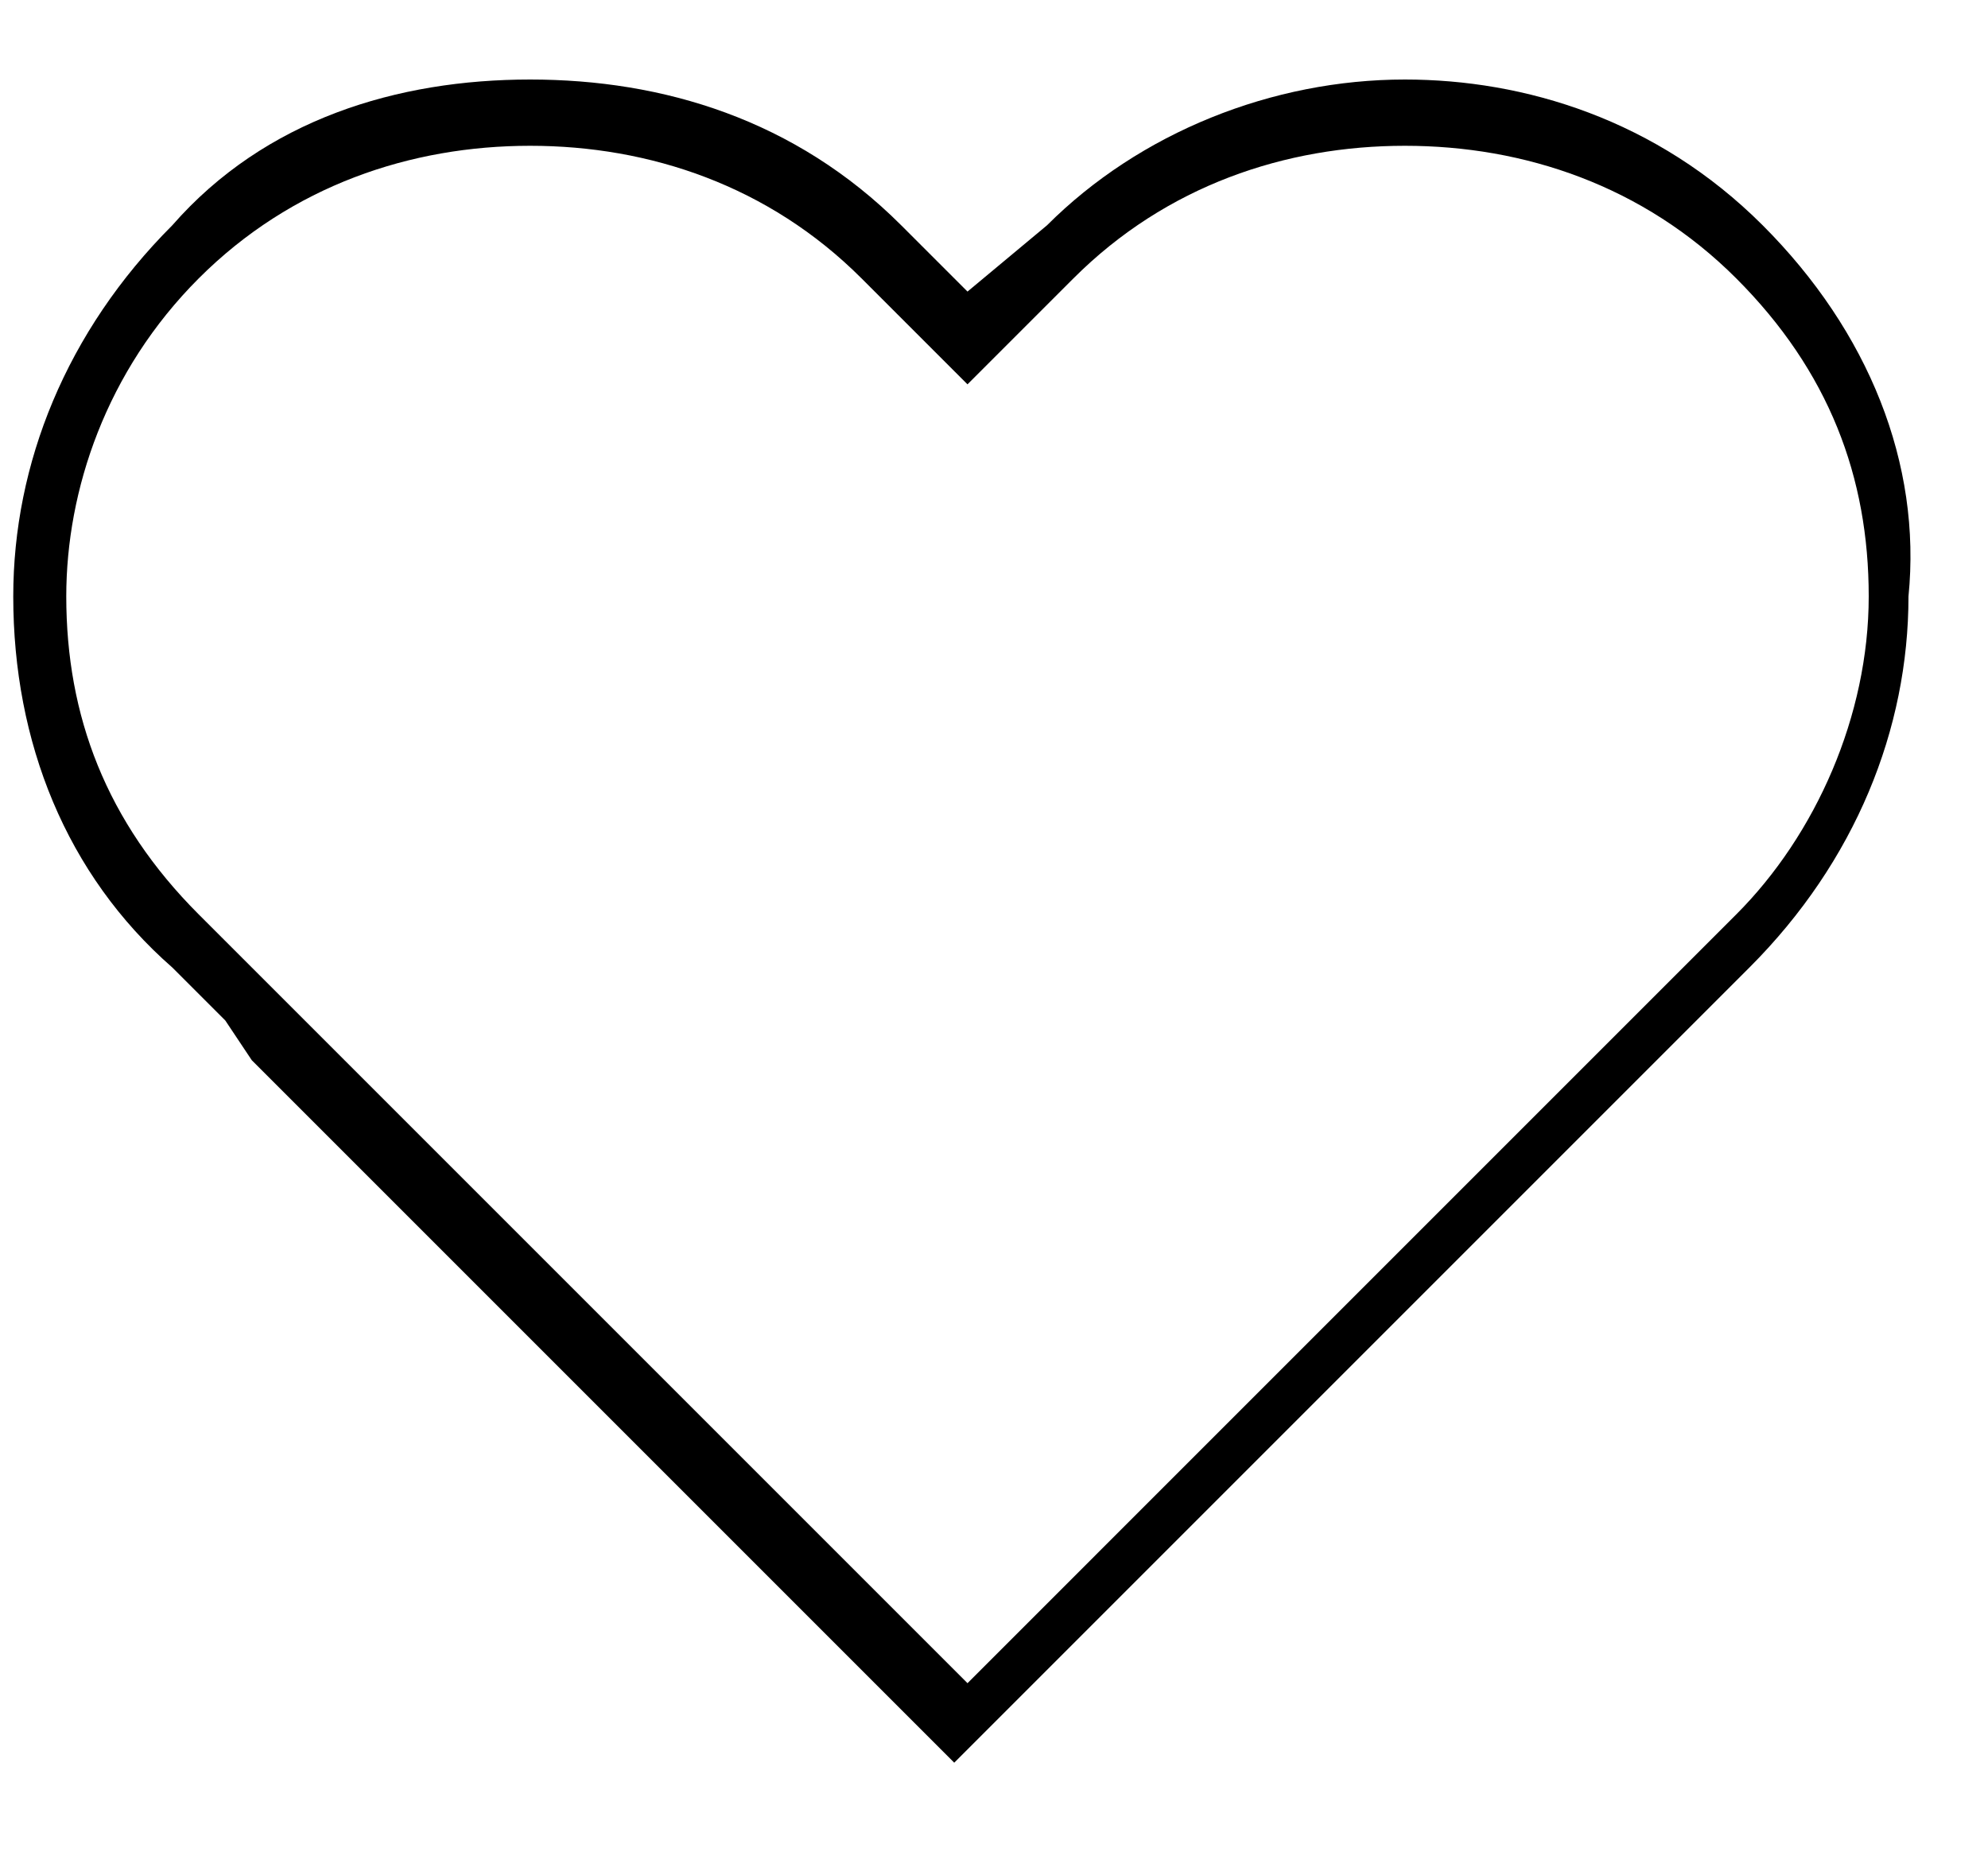
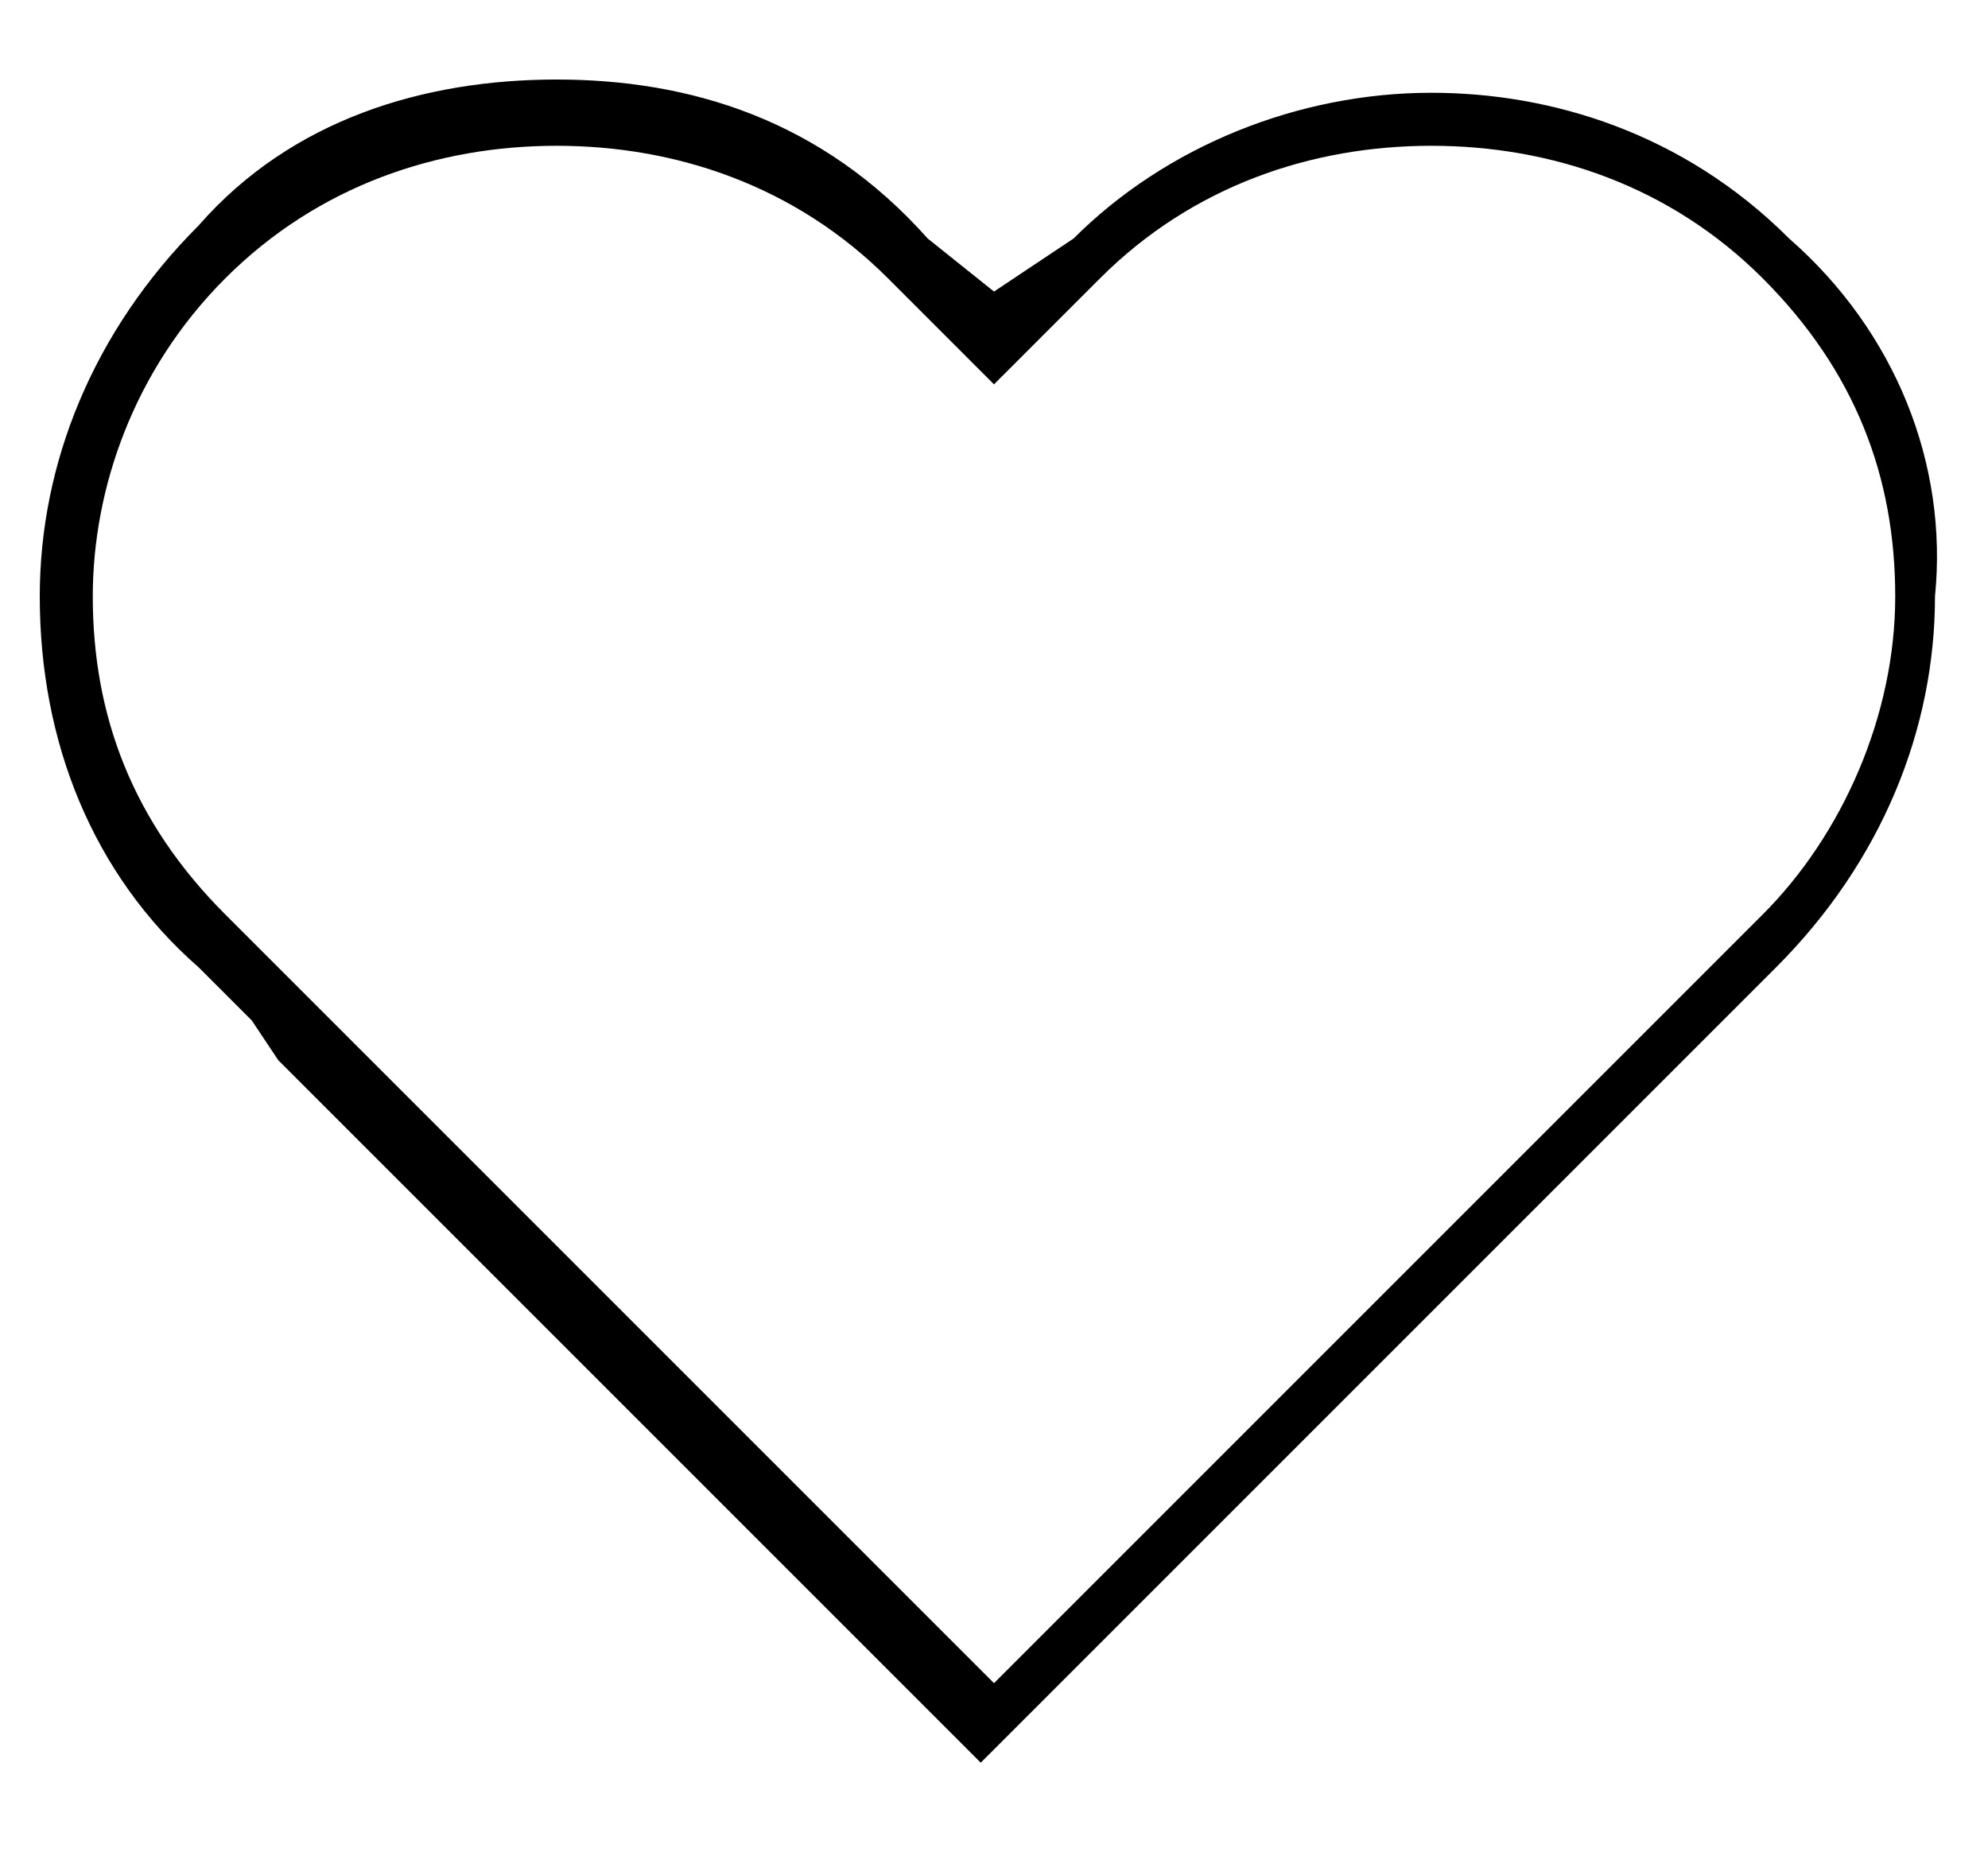
<svg xmlns="http://www.w3.org/2000/svg" version="1.1" id="Слой_1" x="0px" y="0px" viewBox="0 0 15 14" style="enable-background:new 0 0 15 14;" xml:space="preserve">
-   <path d="M13.3,1.7c-0.8-0.8-1.8-1.1-2.7-1.1c-1,0-2,0.4-2.7,1.1L7.3,2.2L6.8,1.7C6,0.9,5,0.6,4,0.6S2,0.9,1.3,1.7  C0.5,2.5,0.1,3.5,0.1,4.5c0,1.1,0.4,2.1,1.2,2.8l0.4,0.4l0,0L1.9,8l5.2,5.2l0.1,0.1l0.1-0.1l-0.1-0.2l0,0l0.1,0.2l5.9-5.9  c0.8-0.8,1.2-1.8,1.2-2.8C14.5,3.5,14.1,2.5,13.3,1.7z M13.1,6.9l-5.8,5.8L2.4,7.8l0,0L2.2,7.6l0,0l0,0l0,0L1.5,6.9  c-0.7-0.7-1-1.5-1-2.4c0-0.8,0.3-1.7,1-2.4c0.7-0.7,1.6-1,2.5-1s1.8,0.3,2.5,1l0.7,0.7l0.1,0.1l0.1-0.1l0.7-0.7c0.7-0.7,1.6-1,2.5-1  c0.9,0,1.8,0.3,2.5,1c0.7,0.7,1,1.5,1,2.4S13.7,6.3,13.1,6.9z" />
+   <path d="M13.5,1.8c-0.8-0.8-1.8-1.1-2.7-1.1c-1,0-2,0.4-2.7,1.1L7.5,2.2L7,1.8C6.2,0.9,5.2,0.6,4.2,0.6s-2,0.3-2.7,1.1  C0.7,2.5,0.3,3.5,0.3,4.5c0,1.1,0.4,2.1,1.2,2.8l0.4,0.4l0,0l0.2,0.3l5.2,5.2l0.1,0.1l0.1-0.1l-0.1-0.2l0,0l0.1,0.2l5.9-5.9  c0.8-0.8,1.2-1.8,1.2-2.8C14.7,3.5,14.3,2.5,13.5,1.8z M13.3,6.9l-5.8,5.8L2.6,7.8l0,0L2.4,7.6l0,0l0,0l0,0L1.7,6.9  c-0.7-0.7-1-1.5-1-2.4c0-0.8,0.3-1.7,1-2.4s1.6-1,2.5-1s1.8,0.3,2.5,1l0.7,0.7l0.1,0.1l0.1-0.1l0.7-0.7c0.7-0.7,1.6-1,2.5-1  s1.8,0.3,2.5,1s1,1.5,1,2.4S13.9,6.3,13.3,6.9z" />
</svg>
